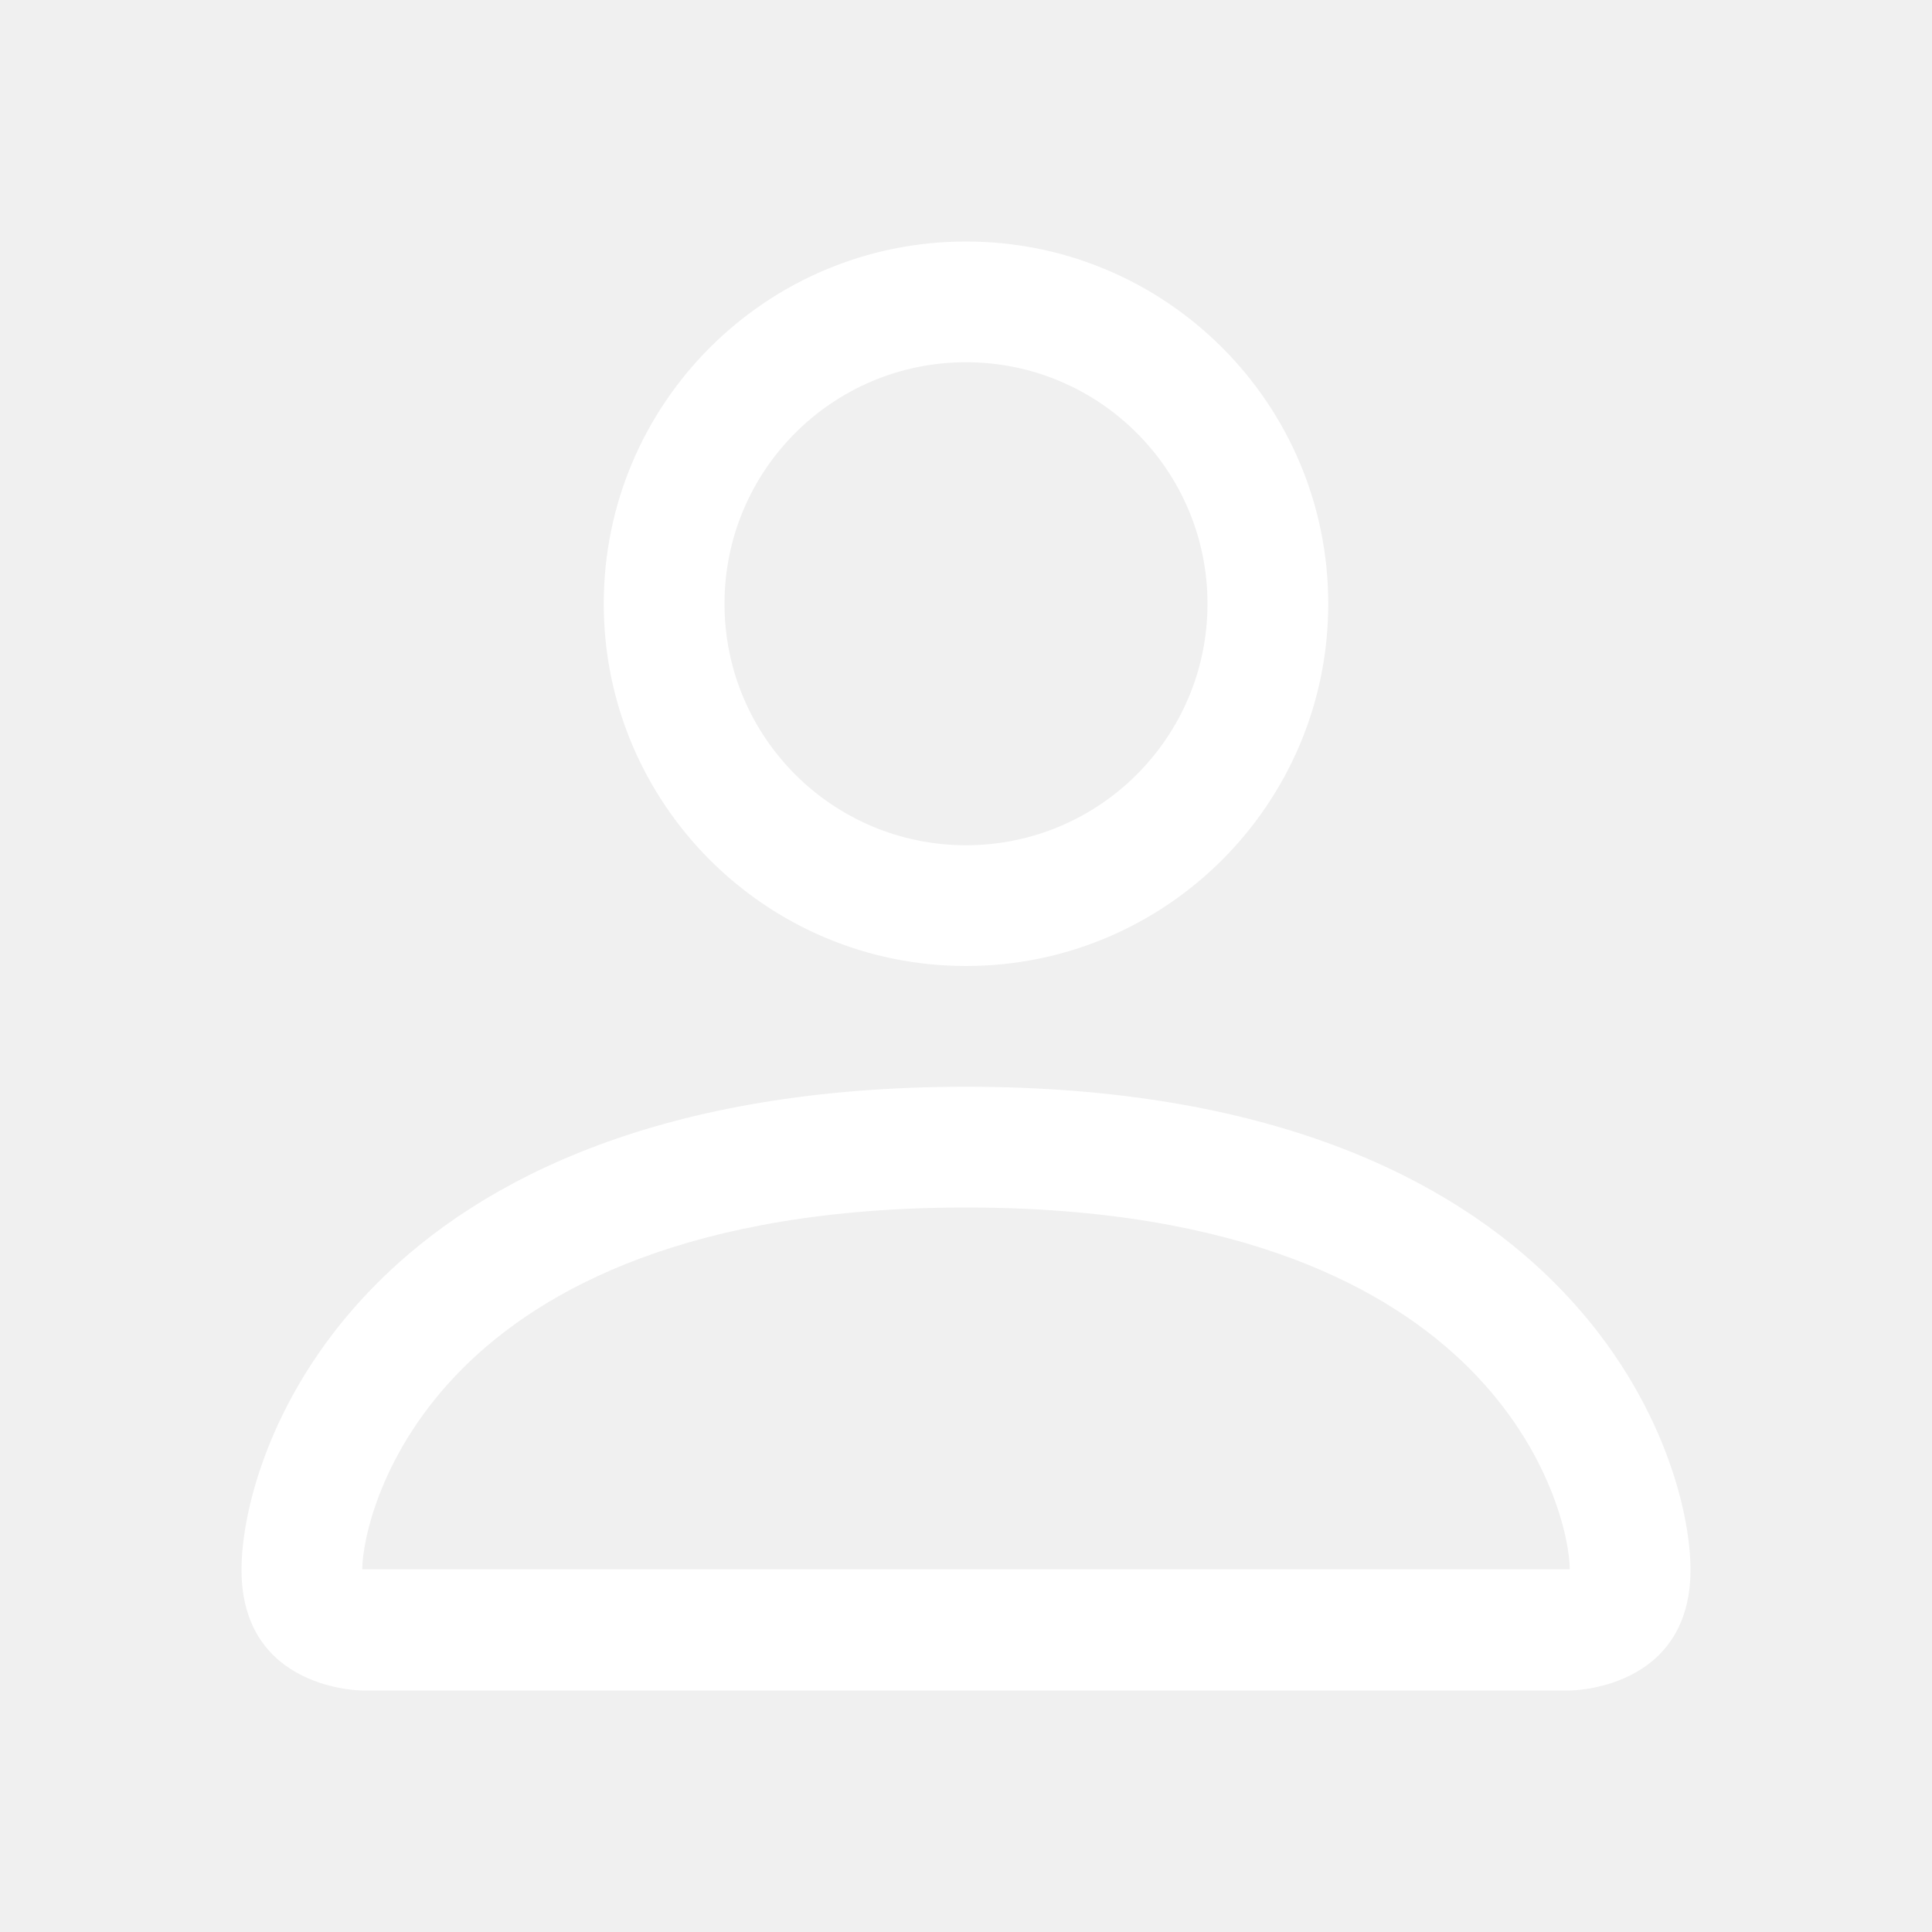
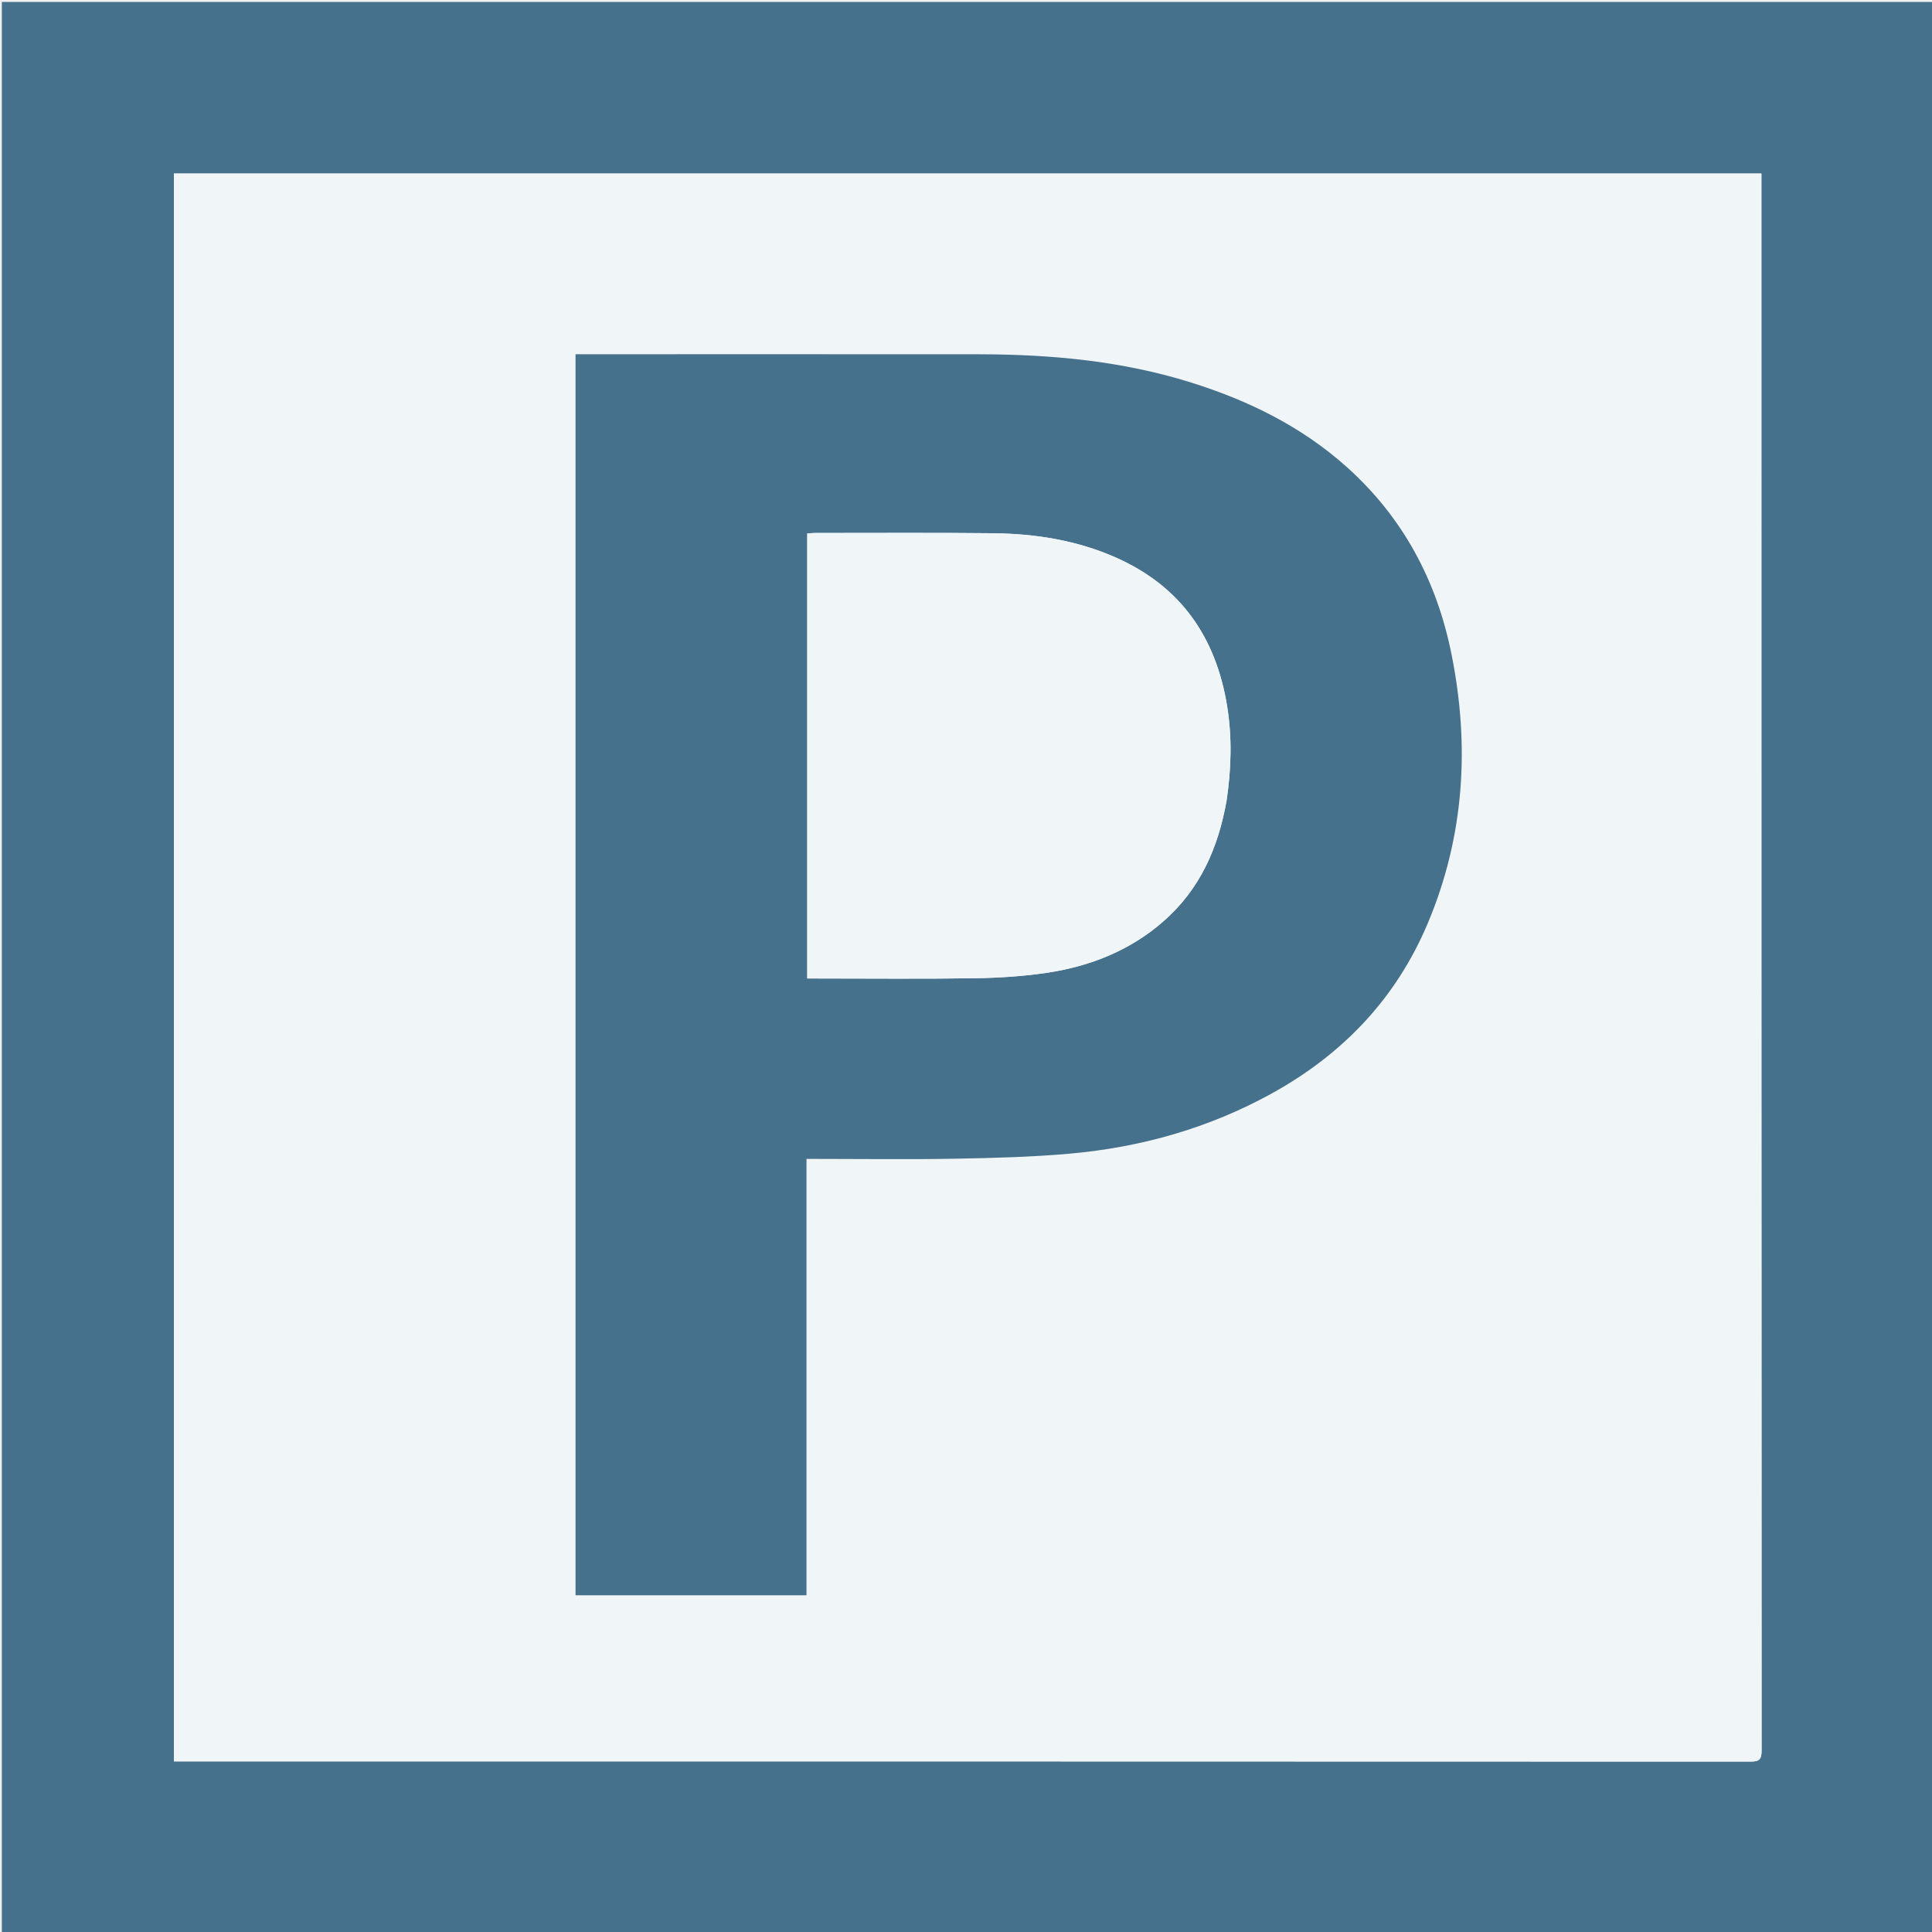
- <svg xmlns="http://www.w3.org/2000/svg" width="16" height="16" fill="#fff" class="bi bi-person" viewBox="0 0 16 16">
-   <path d="M8 8a3 3 0 1 0 0-6 3 3 0 0 0 0 6Zm2-3a2 2 0 1 1-4 0 2 2 0 0 1 4 0Zm4 8c0 1-1 1-1 1H3s-1 0-1-1 1-4 6-4 6 3 6 4Zm-1-.004c-.001-.246-.154-.986-.832-1.664C11.516 10.68 10.289 10 8 10c-2.29 0-3.516.68-4.168 1.332-.678.678-.83 1.418-.832 1.664h10Z" />
+ <svg xmlns="http://www.w3.org/2000/svg" version="1.1" id="Layer_1" x="0px" y="0px" width="100%" viewBox="0 0 1080 1080" enable-background="new 0 0 1080 1080" xml:space="preserve">
+   <path fill="#45718C" opacity="1" stroke="none" d=" M596,1081   C397.356,1081 199.212,1081 1.034,1081   C1.034,721.064 1.034,361.129 1.034,1.097   C360.894,1.097 720.788,1.097 1080.841,1.097   C1080.841,361 1080.841,721 1080.841,1081   C919.462,1081 757.981,1081 596,1081  M488.5,96.999   C358.093,96.999 227.685,96.999 97.214,96.999   C97.214,393.143 97.214,688.563 97.214,984.64   C99.212,984.64 100.999,984.64 102.785,984.64   C394.757,984.64 686.728,984.628 978.7,984.743   C983.59,984.745 984.741,983.31 984.739,978.57   C984.628,686.766 984.64,394.961 984.64,103.156   C984.64,101.21 984.64,99.264 984.64,96.999   C819.108,96.999 654.304,96.999 488.5,96.999  z" />
+   <path fill="#F0F5F8" opacity="1" stroke="none" d=" M489,96.999   C654.304,96.999 819.108,96.999 984.64,96.999   C984.64,99.264 984.64,101.21 984.64,103.156   C984.64,394.961 984.628,686.766 984.739,978.57   C984.741,983.31 983.59,984.745 978.7,984.743   C686.728,984.628 394.757,984.64 102.785,984.64   C100.999,984.64 99.212,984.64 97.214,984.64   C97.214,688.563 97.214,393.143 97.214,96.999   C227.685,96.999 358.093,96.999 489,96.999  M321.731,450.5   C321.731,597.553 321.731,744.607 321.731,891.76   C365.082,891.76 407.668,891.76 450.834,891.76   C450.834,810.457 450.834,729.412 450.834,647.837   C453.195,647.837 454.982,647.837 456.769,647.837   C482.43,647.837 508.099,648.193 533.752,647.727   C555.22,647.337 576.743,646.791 598.114,644.887   C637.818,641.35 675.636,630.67 710.712,611.361   C750.537,589.437 780.456,558.175 798.169,516.035   C818.621,467.382 821.707,416.976 811.378,365.618   C803.096,324.436 784.153,289 752.549,260.8   C727.481,238.432 698.071,223.995 666.313,213.985   C627.474,201.743 587.443,198.076 546.967,198.041   C473.814,197.978 400.661,198.022 327.509,198.022   C325.732,198.022 323.956,198.022 321.731,198.022   C321.731,282.266 321.731,365.883 321.731,450.5  z" />
+   <path fill="#45718C" opacity="1" stroke="none" d=" M321.731,450   C321.731,365.883 321.731,282.266 321.731,198.022   C323.956,198.022 325.732,198.022 327.509,198.022   C400.661,198.022 473.814,197.978 546.967,198.041   C587.443,198.076 627.474,201.743 666.313,213.985   C698.071,223.995 727.481,238.432 752.549,260.8   C784.153,289 803.096,324.436 811.378,365.618   C821.707,416.976 818.621,467.382 798.169,516.035   C780.456,558.175 750.537,589.437 710.712,611.361   C675.636,630.67 637.818,641.35 598.114,644.887   C576.743,646.791 555.22,647.337 533.752,647.727   C508.099,648.193 482.43,647.837 456.769,647.837   C454.982,647.837 453.195,647.837 450.834,647.837   C450.834,729.412 450.834,810.457 450.834,891.76   C407.668,891.76 365.082,891.76 321.731,891.76   C321.731,744.607 321.731,597.553 321.731,450  M685.754,447.078   C688.303,429.666 688.799,412.236 685.982,394.81   C679.773,356.404 660.215,327.914 624.089,311.808   C602.106,302.008 578.823,298.34 555.009,298.084   C521.849,297.726 488.683,297.948 455.52,297.941   C454.079,297.941 452.638,298.129 451.255,298.226   C451.255,381.311 451.255,464.012 451.255,546.983   C453.322,546.983 454.973,546.983 456.623,546.983   C485.953,546.983 515.289,547.292 544.612,546.845   C558.229,546.638 571.948,545.792 585.4,543.771   C609.504,540.15 631.664,531.359 650.295,515.085   C670.69,497.272 681.033,474.108 685.754,447.078  z" />
+   <path fill="#F0F5F8" opacity="1" stroke="none" d=" M685.66,447.503   C681.033,474.108 670.69,497.272 650.295,515.085   C631.664,531.359 609.504,540.15 585.4,543.771   C571.948,545.792 558.229,546.638 544.612,546.845   C515.289,547.292 485.953,546.983 456.623,546.983   C454.973,546.983 453.322,546.983 451.255,546.983   C451.255,464.012 451.255,381.311 451.255,298.226   C452.638,298.129 454.079,297.941 455.52,297.941   C488.683,297.948 521.849,297.726 555.009,298.084   C578.823,298.34 602.106,302.008 624.089,311.808   C660.215,327.914 679.773,356.404 685.982,394.81   C688.799,412.236 688.303,429.666 685.66,447.503  z" />
</svg>
